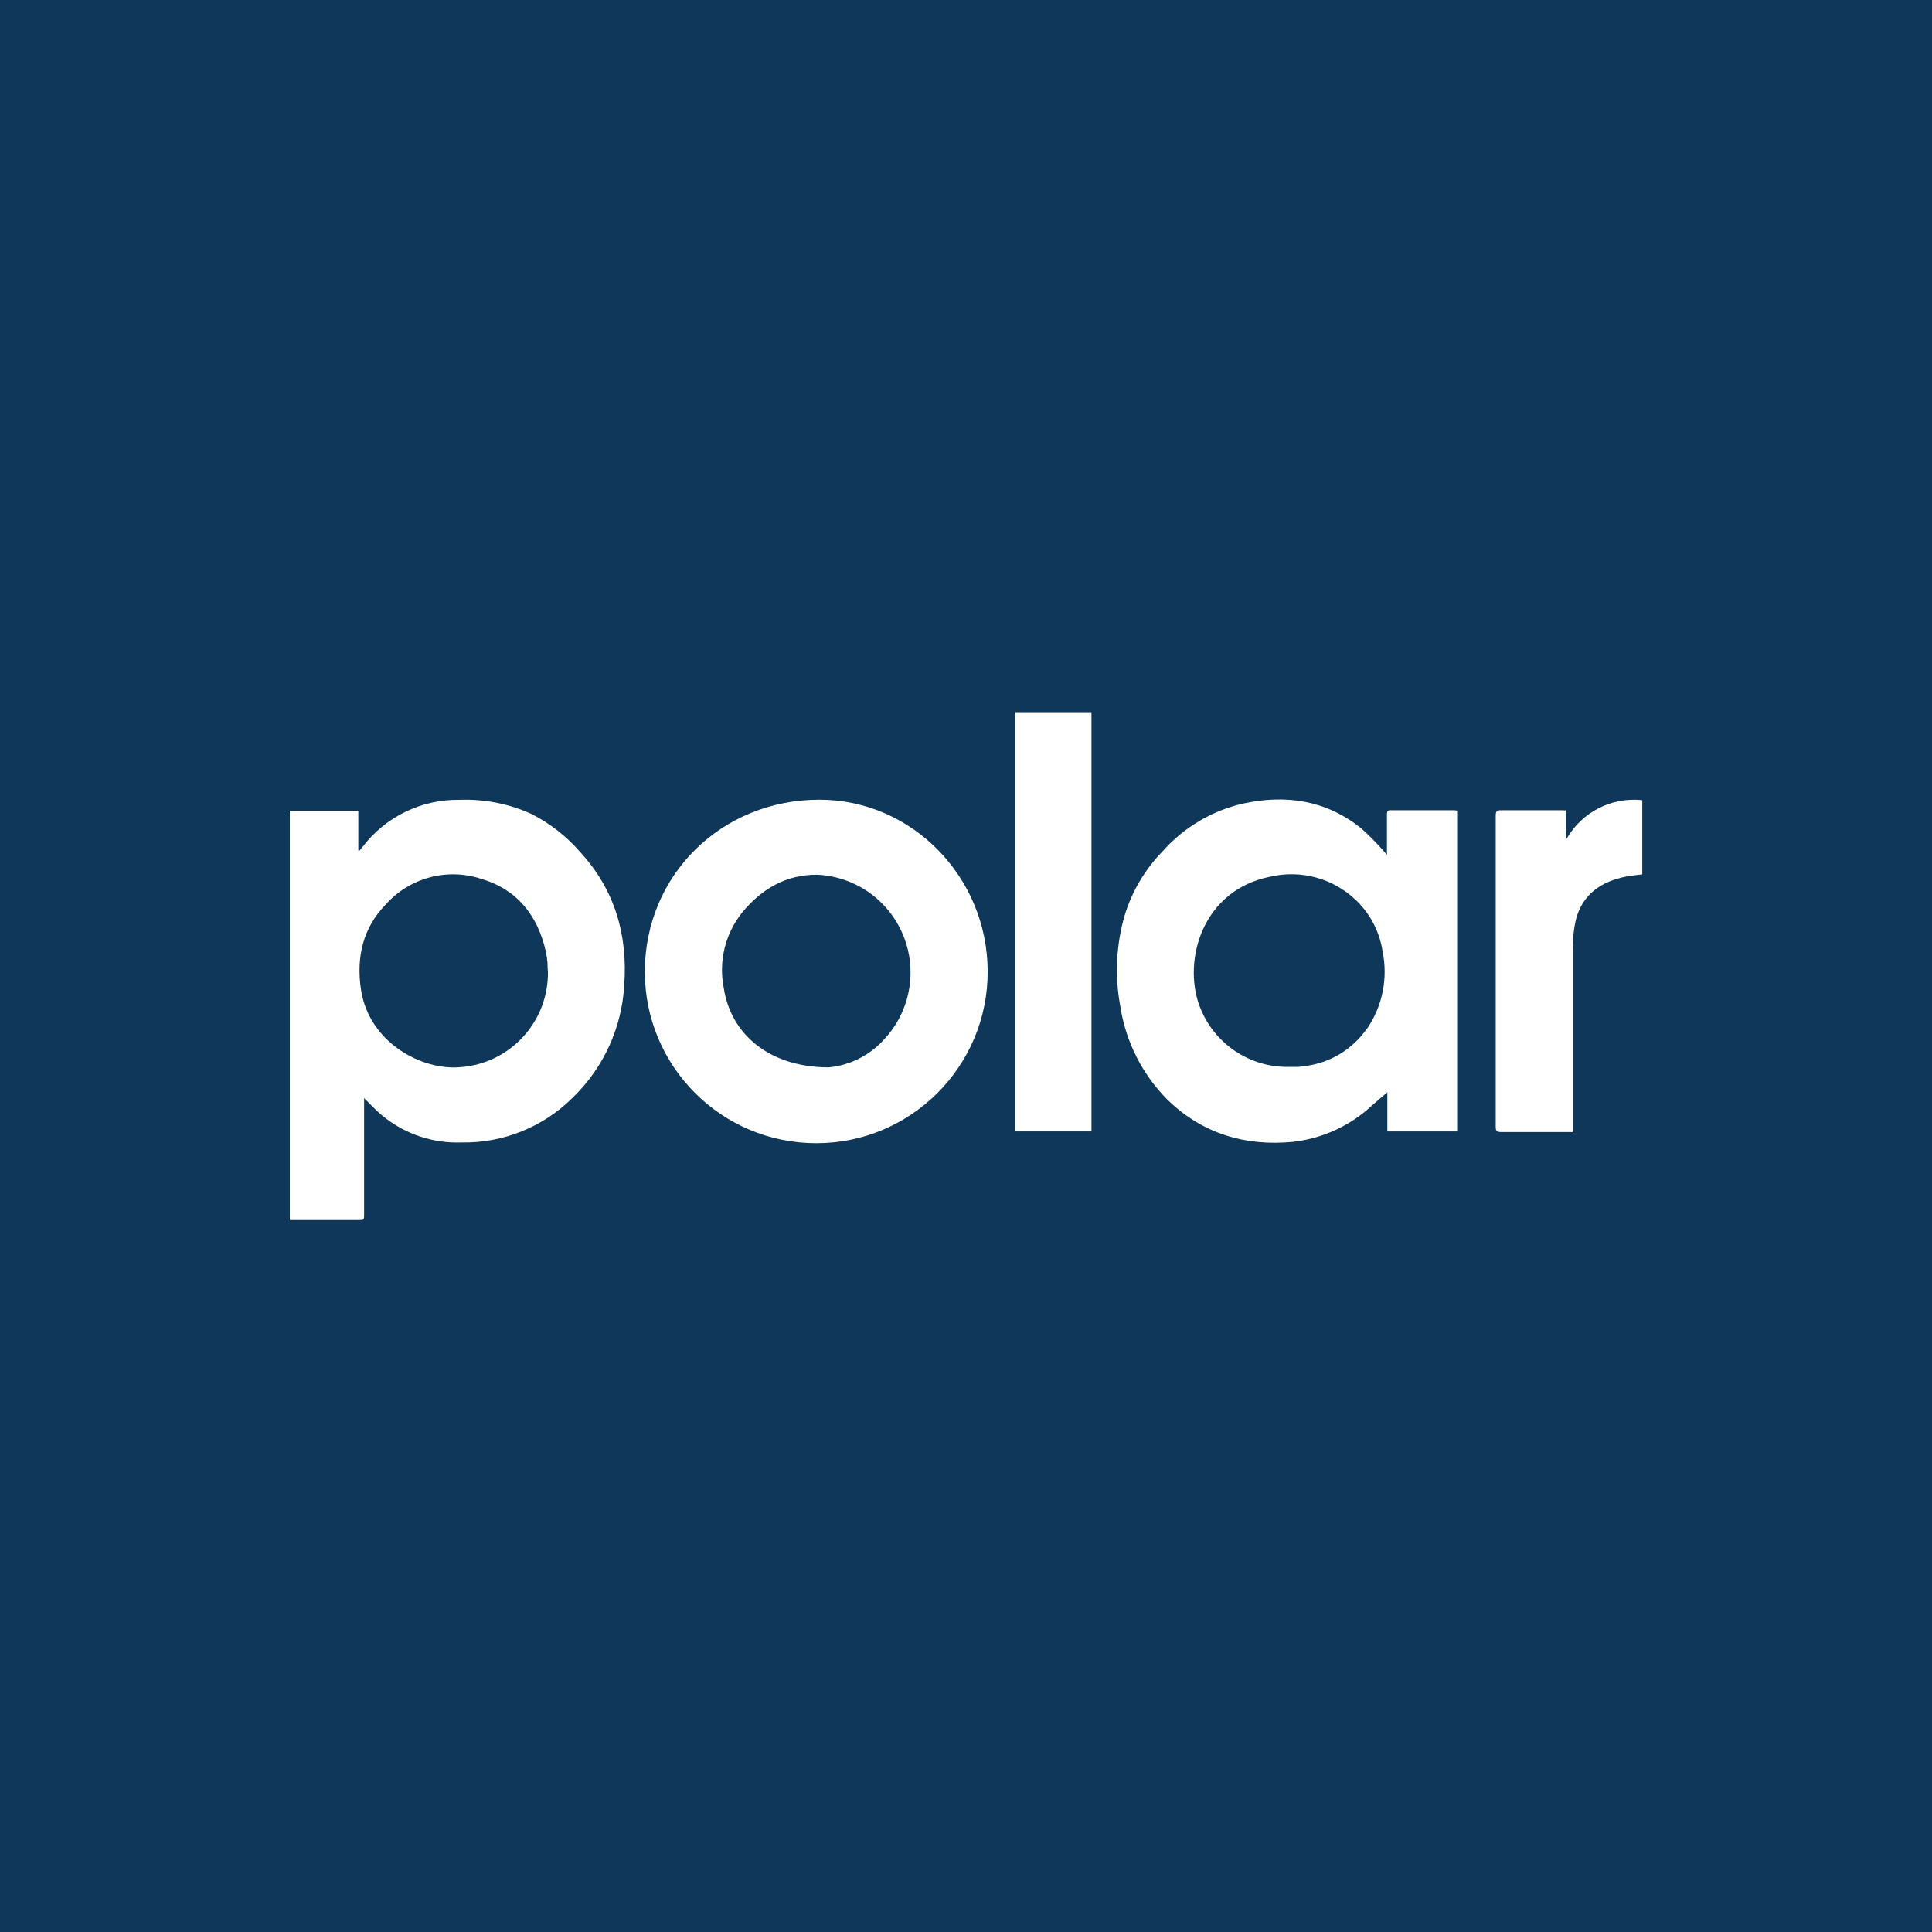
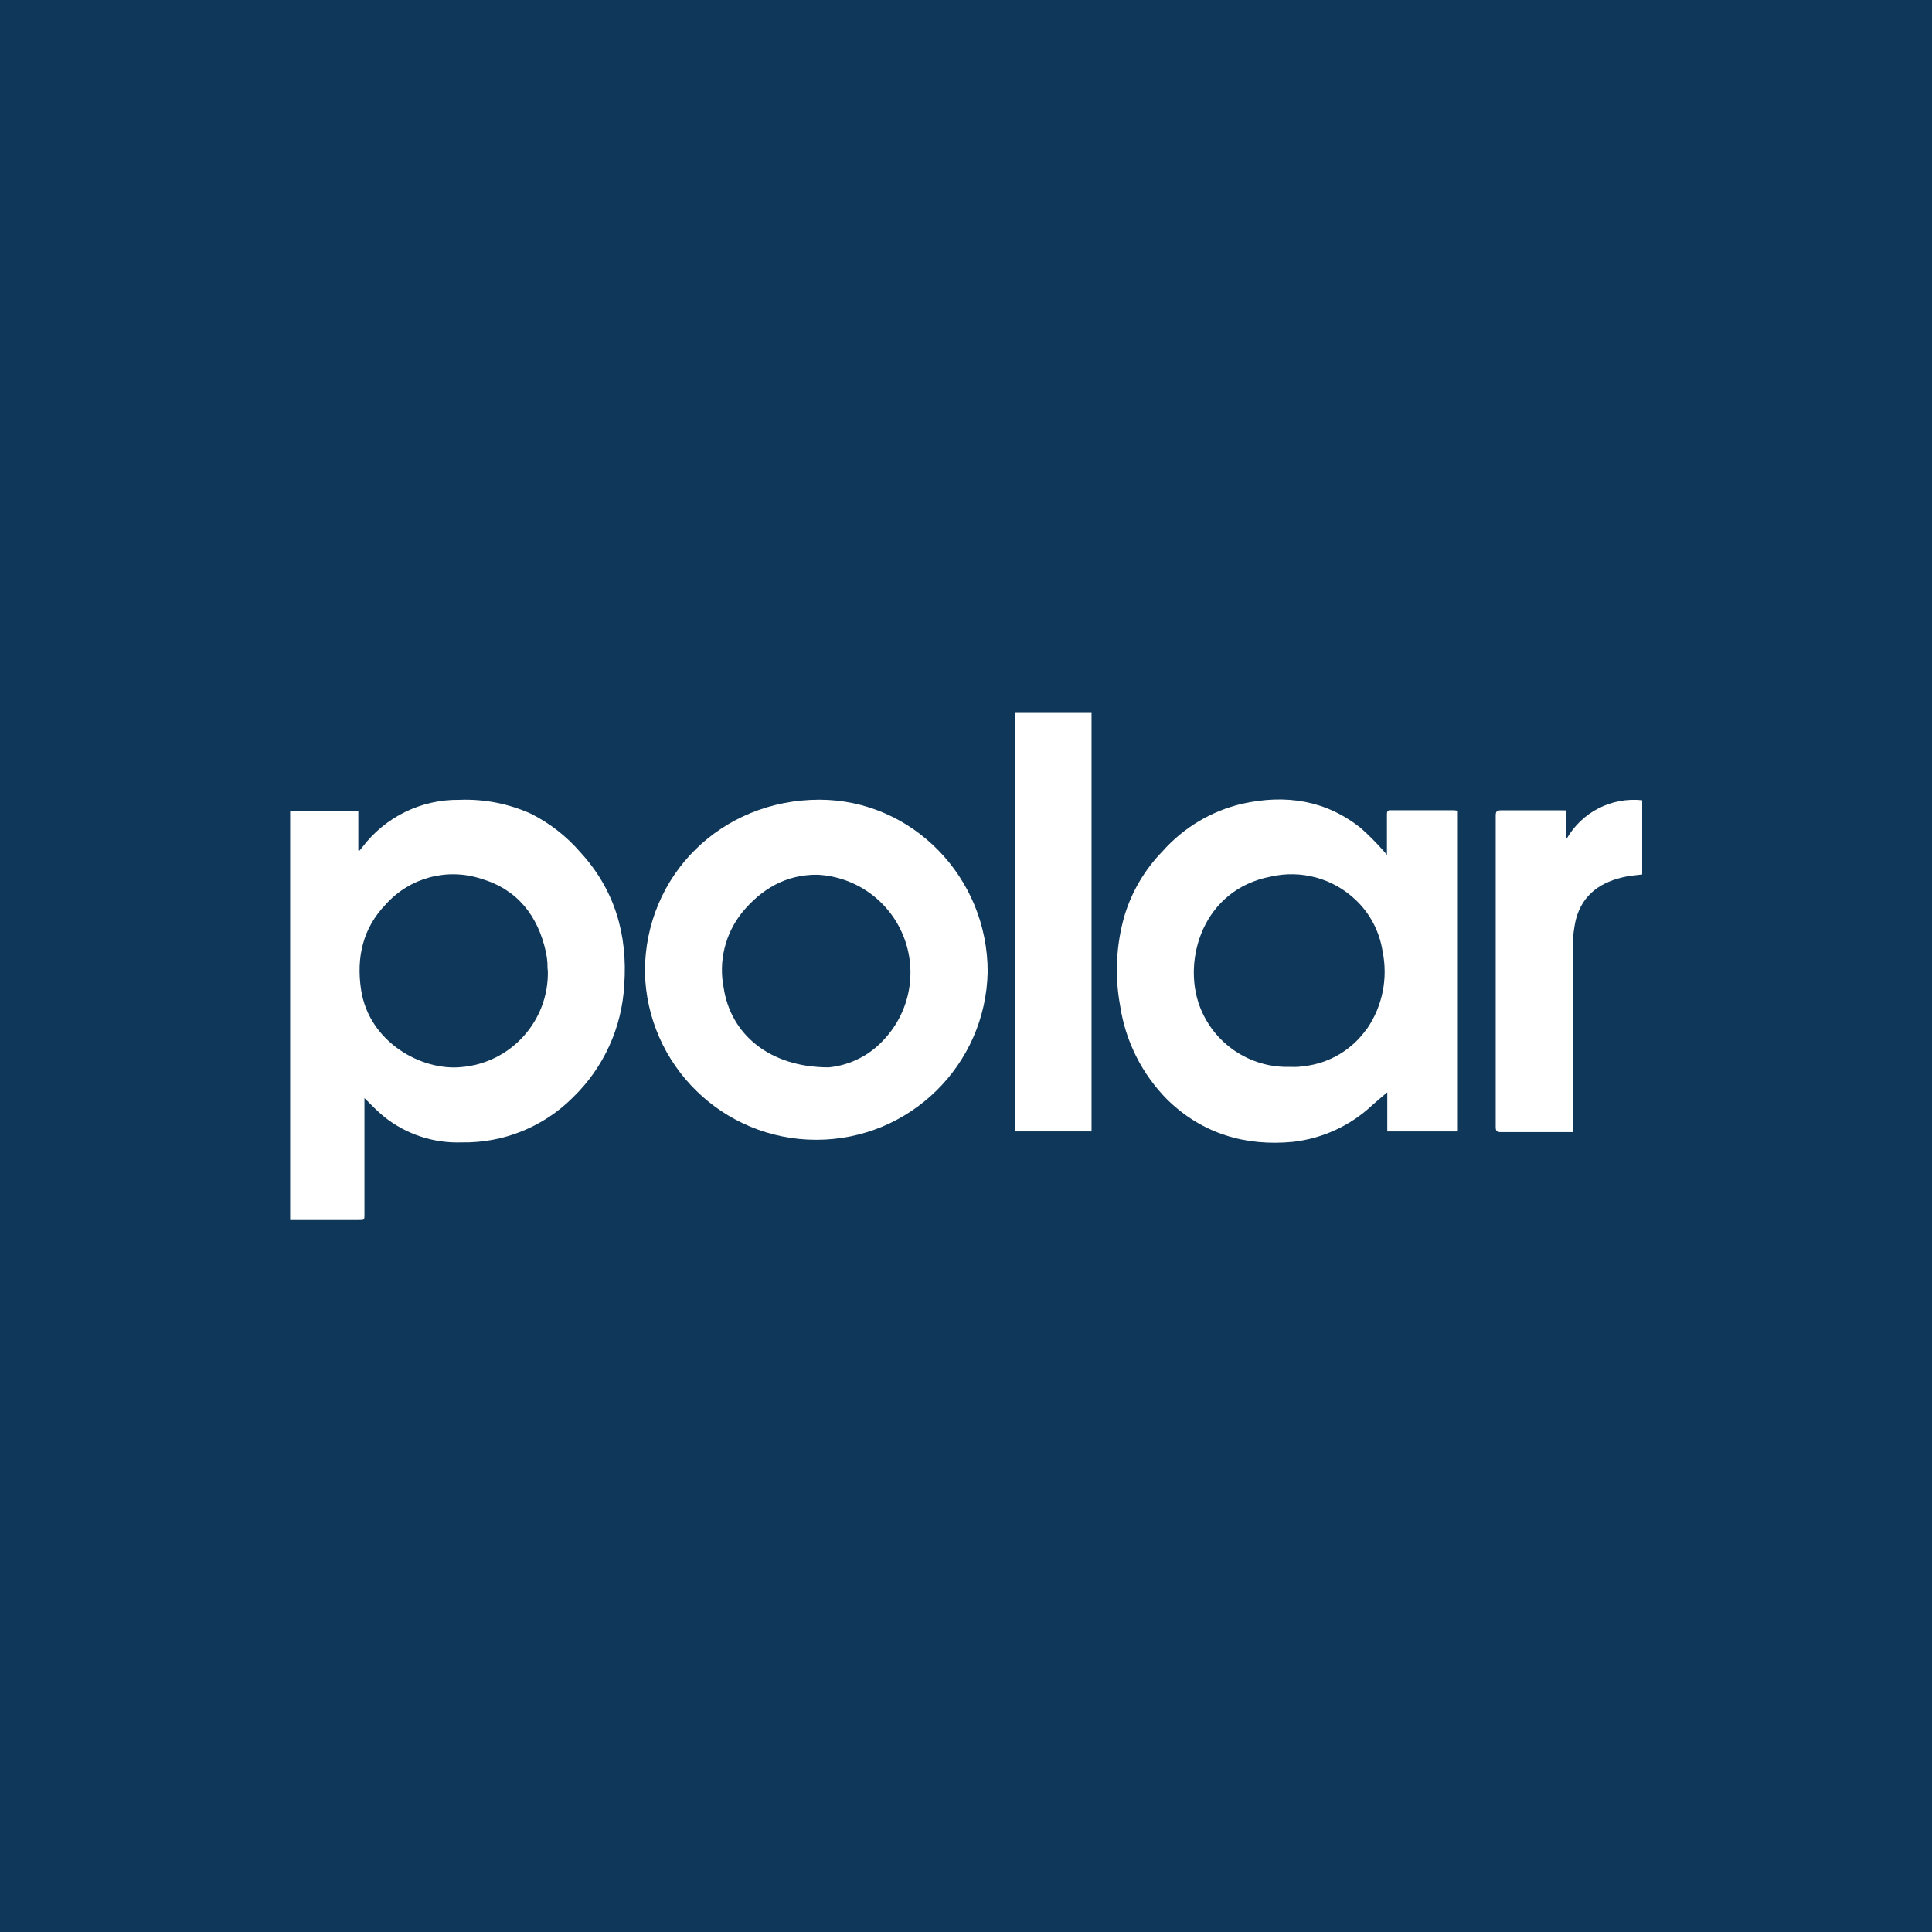
<svg xmlns="http://www.w3.org/2000/svg" viewBox="0 0 283.46 283.46">
  <defs>
    <style>.cls-1{fill:#0f3759;}.cls-2{fill:#fff;}</style>
  </defs>
  <g id="Layer_2" data-name="Layer 2">
    <g id="Regionální">
      <g id="polar">
        <rect class="cls-1" width="283.46" height="283.46" />
-         <path class="cls-2" d="M85.11,125a23.55,23.55,0,0,0-7.17-5.59,23.37,23.37,0,0,0-10.52-2.06,17.56,17.56,0,0,0-14.3,7l-.41.49-.14-.06v-5.83H42.52V179h10.1c.8,0,.8,0,.8-.82q0-8.2,0-16.4c0-.21,0-.42,0-.67,1,1,1.93,2,2.94,2.79a17.27,17.27,0,0,0,11.33,3.72A22.51,22.51,0,0,0,84.07,161a24.87,24.87,0,0,0,7.52-16.5C92.11,137.14,90.2,130.53,85.11,125ZM67.69,156.56c-5.78.59-13.57-3.61-14.73-11.38-.7-4.71.26-9,3.63-12.47a13.23,13.23,0,0,1,14-3.77c5.33,1.57,8.34,5.43,9.52,10.78a14.18,14.18,0,0,1,.22,1.59c0,.39,0,.78.06,1.17A13.86,13.86,0,0,1,67.69,156.56Z" />
-         <path class="cls-2" d="M120.23,117.33c-14.38,0-25.62,11.07-25.62,25.25a25.15,25.15,0,0,0,50.3,0C144.91,128.69,133.82,117.34,120.23,117.33Zm9.52,35.13a12.54,12.54,0,0,1-8.15,4.14c-8.72,0-14.39-4.87-15.41-11.65a13.49,13.49,0,0,1,2.7-11.07c2.84-3.45,6.46-5.59,11.05-5.54a14.36,14.36,0,0,1,9.81,24.12Z" />
-         <path class="cls-2" d="M148.93,166V104.49h11.21V166Z" />
-         <path class="cls-2" d="M213.38,118.88H204c-.43,0-.51.2-.51.57,0,1.73,0,3.47,0,5.2,0,.21,0,.42,0,.79-.24-.29-.35-.45-.49-.59a38.78,38.78,0,0,0-3.3-3.33c-5.17-4.14-11.08-5-17.41-3.6a22.49,22.49,0,0,0-11.73,7,23.09,23.09,0,0,0-5.57,9.45,28.86,28.86,0,0,0-.64,13.16,24.75,24.75,0,0,0,6.93,13.81c5.13,5,11.44,6.87,18.43,6.19a20.37,20.37,0,0,0,11.66-5.4c.74-.66,1.5-1.28,2.18-1.87V166h10.24V118.94A2.31,2.31,0,0,0,213.38,118.88Zm-12.8,32a13,13,0,0,1-9.2,5.54,9.07,9.07,0,0,1-.92.11c-.41,0-.82,0-1.24,0a13.73,13.73,0,0,1-13.25-9c-2.46-6.75.52-17,10.45-18.91a13.64,13.64,0,0,1,12.49,3.42,13.12,13.12,0,0,1,3.94,7.54A14.81,14.81,0,0,1,200.58,150.92Z" />
-         <path class="cls-2" d="M229.74,118.9v4l.12.15a11.38,11.38,0,0,1,11.09-5.65v10.89c-.78.1-1.56.16-2.32.31-3.65.71-6.42,2.55-7.41,6.3a18.79,18.79,0,0,0-.46,4.65c0,7.09,0,14.19,0,21.28q0,2.26,0,4.52c0,.22,0,.44,0,.74H230c-3.26,0-6.52,0-9.77,0-.66,0-.78-.19-.78-.79q0-18.56,0-37.12c0-2.85,0-5.69,0-8.54,0-.61.19-.76.77-.76,2.95,0,5.9,0,8.85,0Z" />
+         <g id="logo">
+           <path class="cls-2" d="M85.11,125a23.61,23.61,0,0,0-7.17-5.59,23.24,23.24,0,0,0-10.52-2.06,17.57,17.57,0,0,0-14.3,7c-.13.17-.27.33-.41.49l-.14-.06v-5.82h-10V179h10.1c.8,0,.8,0,.8-.82q0-8.21,0-16.4v-.67c1,1,1.92,1.95,2.94,2.78a17.24,17.24,0,0,0,11.33,3.72A22.48,22.48,0,0,0,84.07,161a24.84,24.84,0,0,0,7.52-16.5C92.11,137.14,90.2,130.53,85.11,125ZM67.69,156.56c-5.78.59-13.56-3.61-14.72-11.38-.7-4.71.26-9,3.62-12.48a13.25,13.25,0,0,1,14-3.77c5.33,1.57,8.34,5.43,9.51,10.78a12.16,12.16,0,0,1,.22,1.59c0,.39,0,.78.06,1.18A13.86,13.86,0,0,1,67.69,156.56Z" />
+           <path class="cls-2" d="M120.23,117.33c-14.38,0-25.61,11.07-25.61,25.25a25.15,25.15,0,0,0,50.29,0C144.91,128.69,133.82,117.34,120.23,117.33Zm9.52,35.13a12.58,12.58,0,0,1-8.16,4.14c-8.72,0-14.38-4.88-15.41-11.65a13.5,13.5,0,0,1,2.7-11.07c2.84-3.45,6.46-5.59,11.06-5.54a14.37,14.37,0,0,1,9.81,24.12Z" />
+           <path class="cls-2" d="M148.93,166V104.49h11.22V166Z" />
+           <path class="cls-2" d="M213.38,118.88H204c-.43,0-.51.2-.51.57,0,1.73,0,3.47,0,5.2,0,.21,0,.42,0,.79-.24-.29-.36-.45-.5-.6a39.77,39.77,0,0,0-3.3-3.32c-5.17-4.14-11.08-5-17.41-3.6a22.48,22.48,0,0,0-11.73,7,23.1,23.1,0,0,0-5.57,9.45,28.85,28.85,0,0,0-.64,13.16,24.79,24.79,0,0,0,6.93,13.81c5.13,5,11.44,6.86,18.43,6.19a20.37,20.37,0,0,0,11.66-5.4c.74-.66,1.5-1.29,2.18-1.87V166h10.24V118.94A3.09,3.09,0,0,0,213.38,118.88Zm-12.8,32a13,13,0,0,1-9.2,5.54c-.31,0-.61.09-.92.11s-.82,0-1.24,0a13.71,13.71,0,0,1-13.24-9c-2.47-6.75.52-17,10.44-18.91a13.63,13.63,0,0,1,12.49,3.42,13.1,13.1,0,0,1,3.94,7.54A14.8,14.8,0,0,1,200.58,150.92Z" />
+           <path class="cls-2" d="M229.74,118.9v4l.12.16a11.36,11.36,0,0,1,11.08-5.65v10.89c-.77.1-1.55.16-2.31.3-3.65.72-6.43,2.55-7.42,6.31a19,19,0,0,0-.46,4.65c0,7.09,0,14.19,0,21.28v5.26H230c-3.25,0-6.51,0-9.77,0-.66,0-.78-.19-.78-.79q0-18.56,0-37.12c0-2.85,0-5.69,0-8.54,0-.61.19-.76.77-.76,3,0,5.9,0,8.85,0Z" />
+         </g>
      </g>
    </g>
  </g>
</svg>
